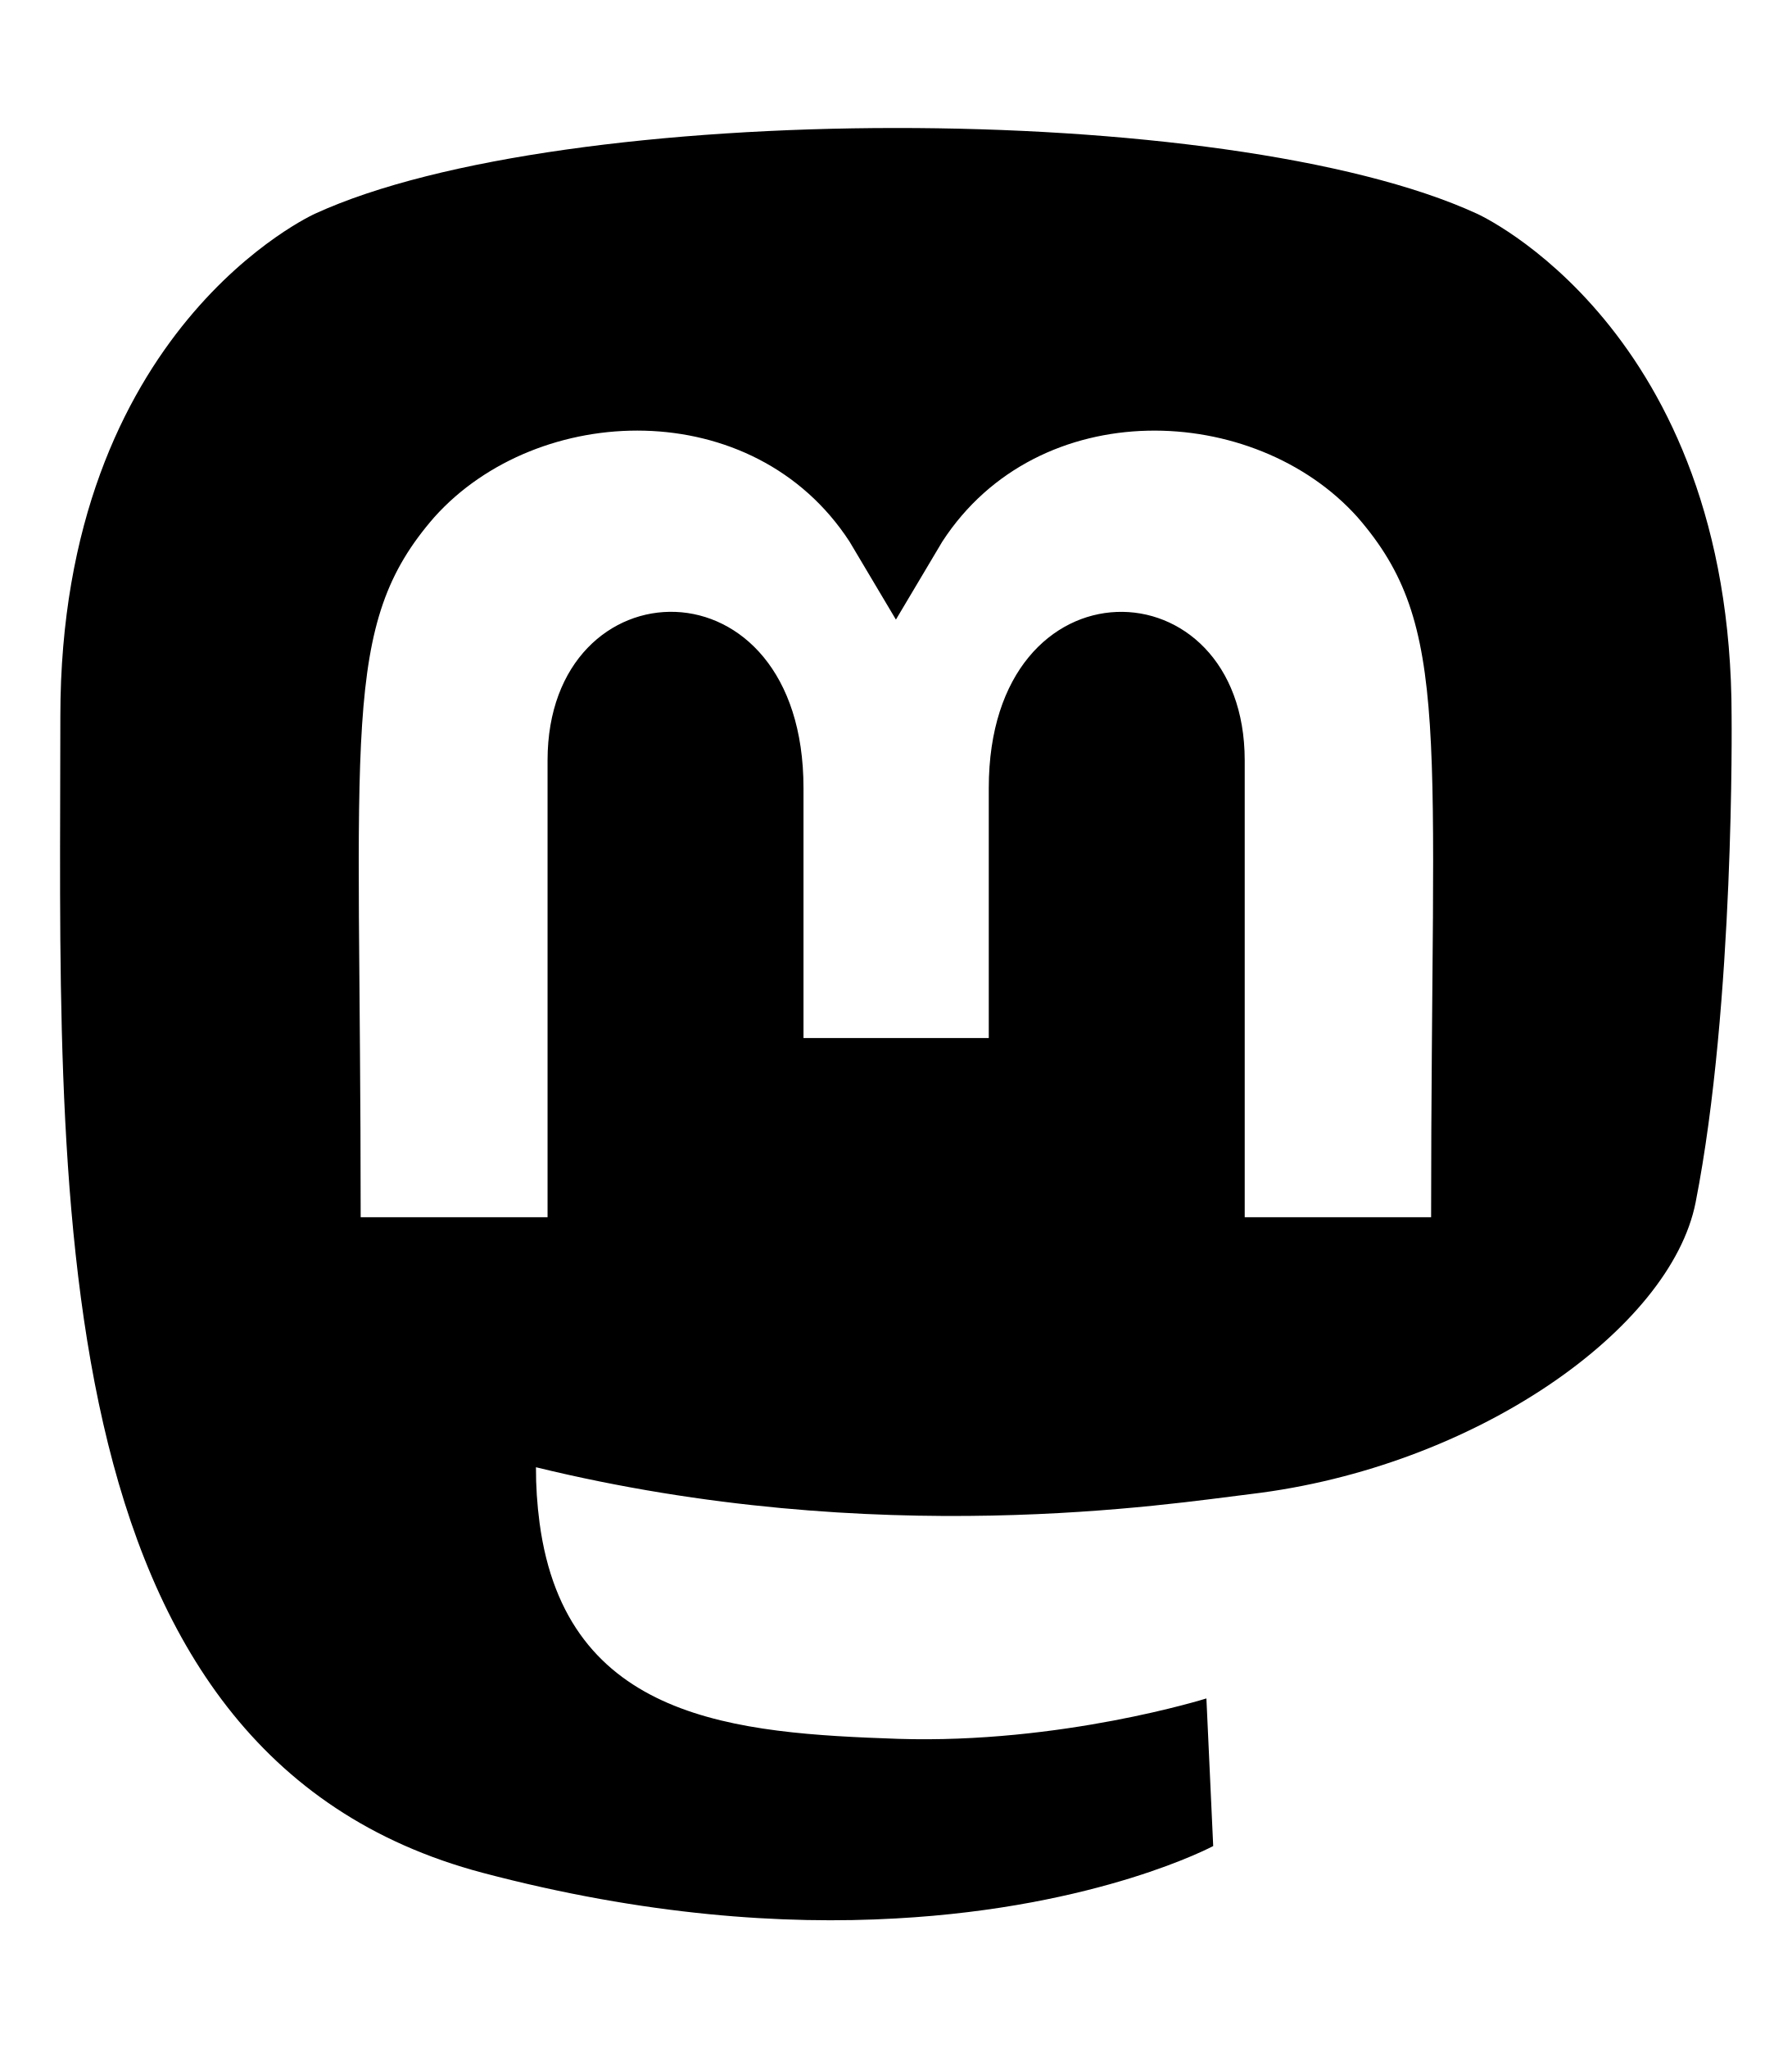
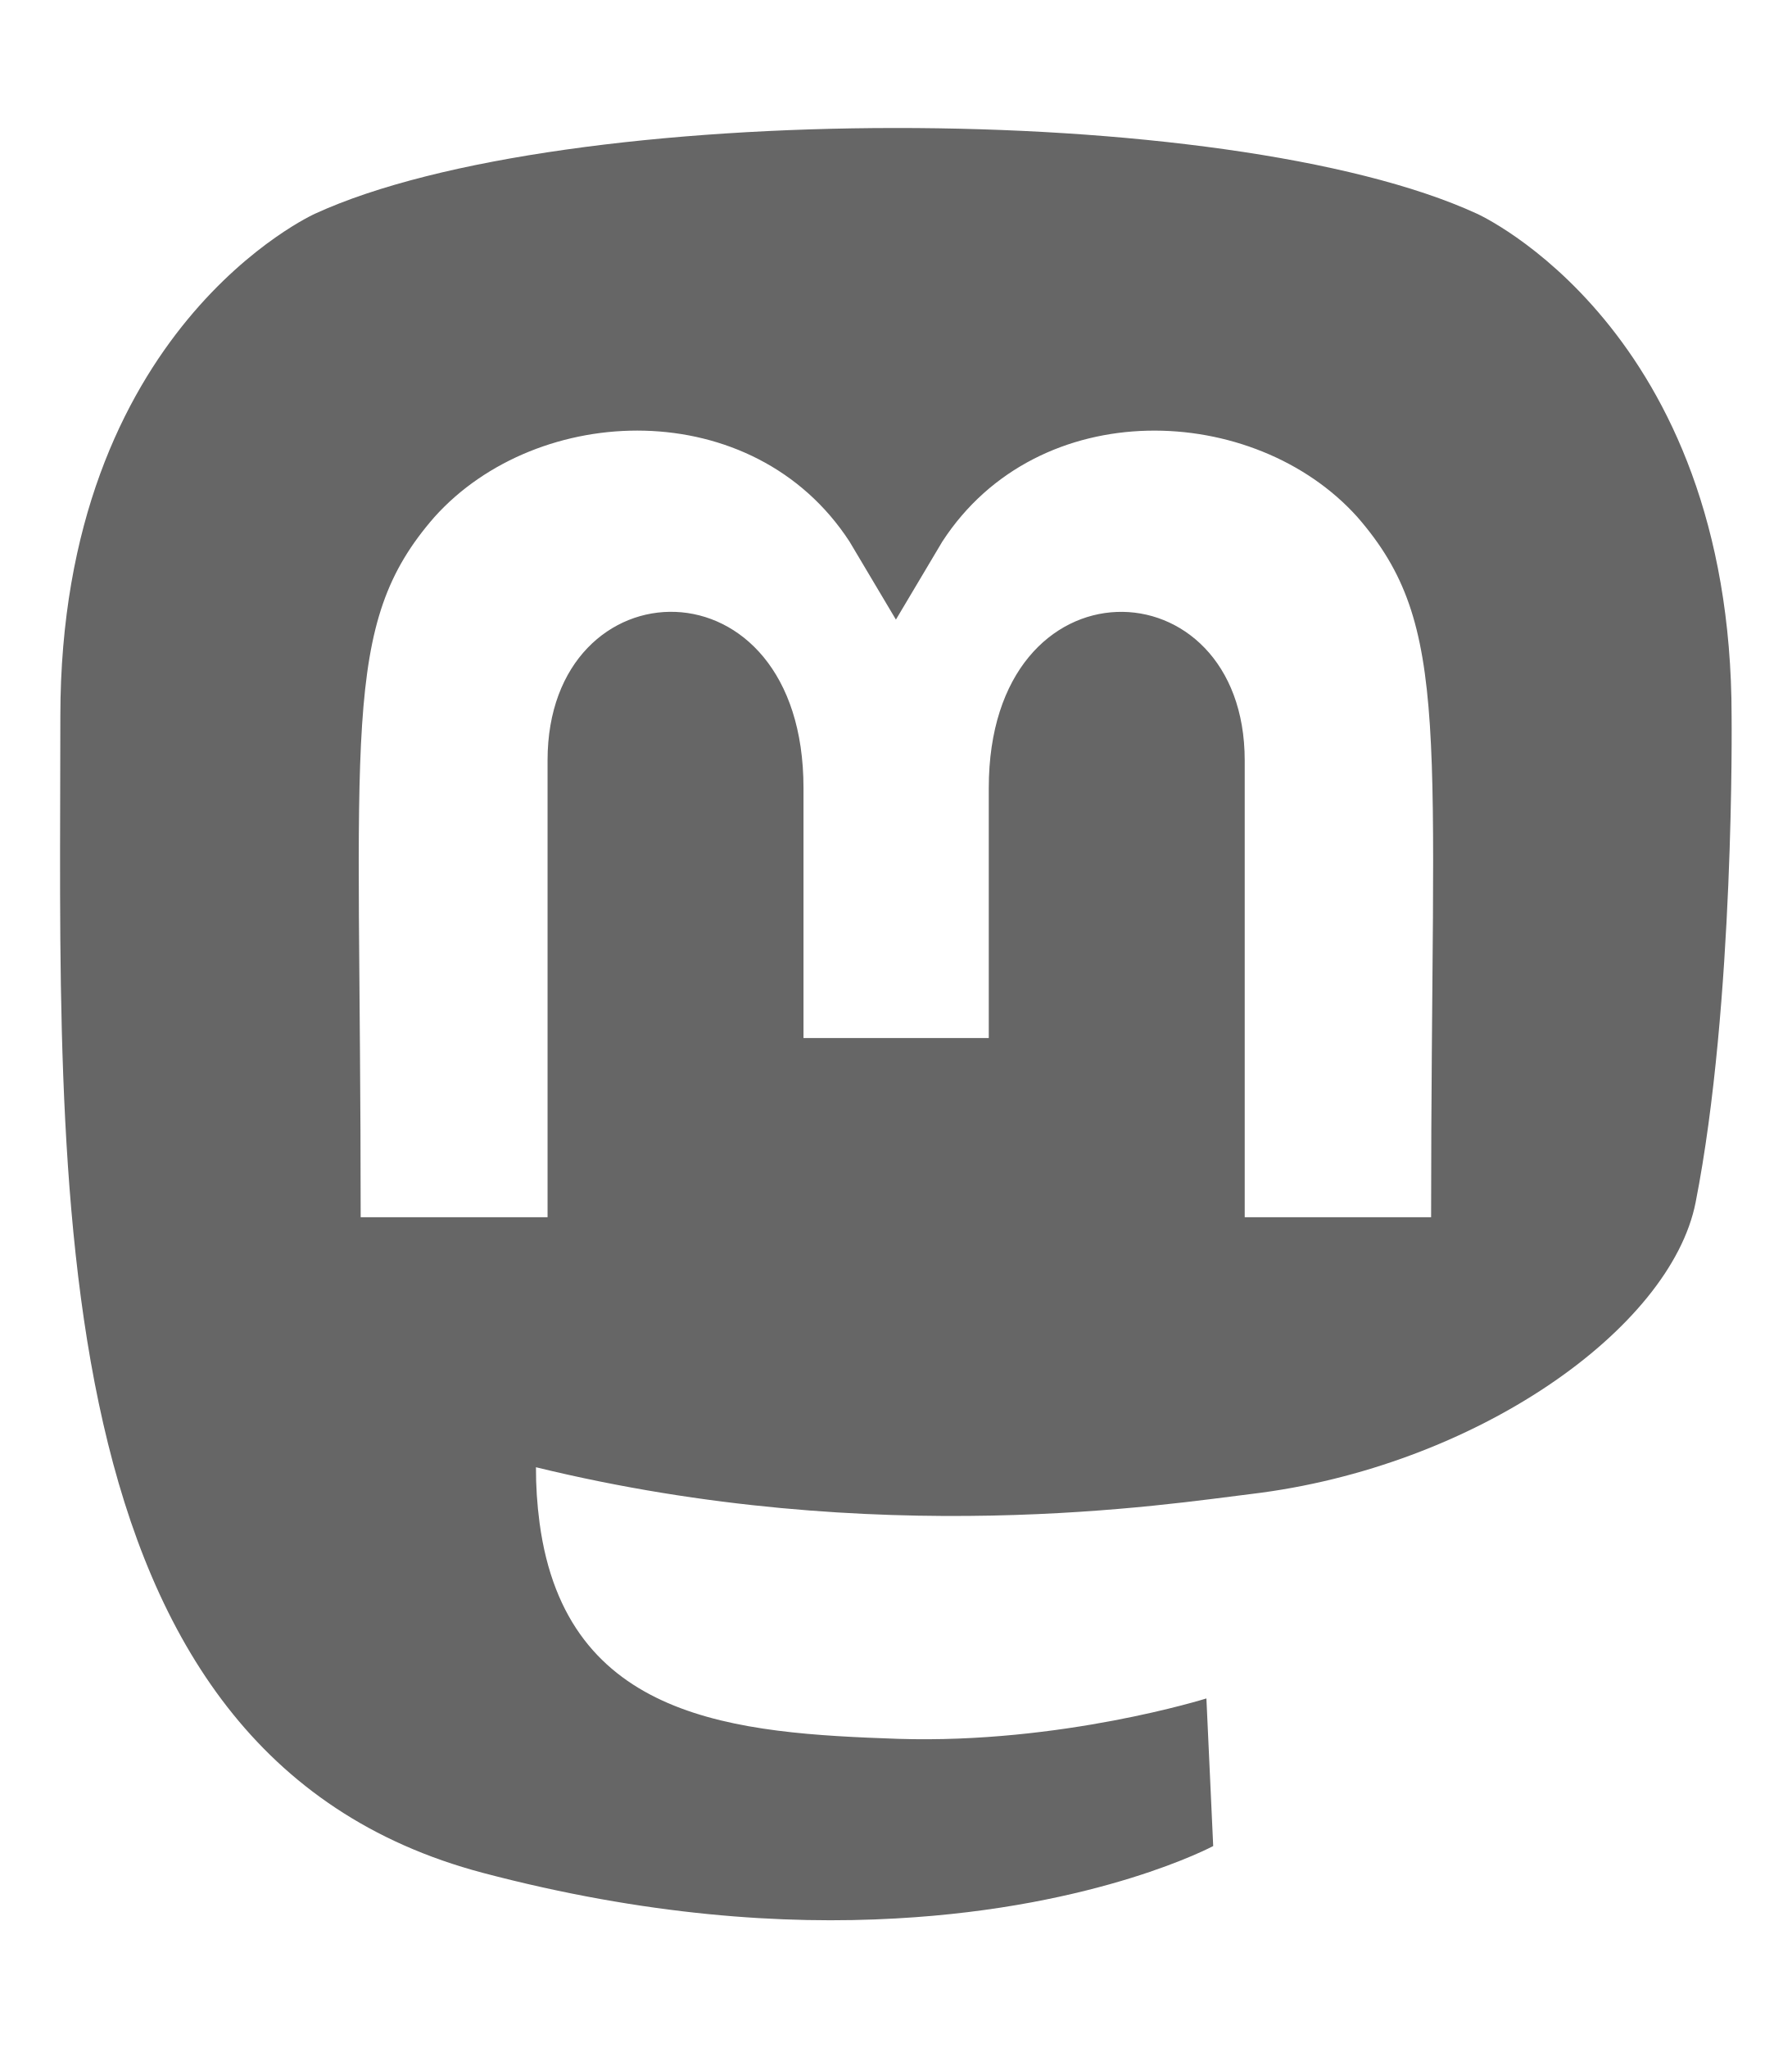
- <svg xmlns="http://www.w3.org/2000/svg" viewBox="0 0 448 512">
-   <path d="M433 179.11c0-97.2-63.71-125.7-63.71-125.7-62.52-28.7-228.56-28.4-290.48 0 0 0-63.72 28.5-63.72 125.7 0 115.7-6.6 259.4 105.63 289.1 40.51 10.7 75.32 13 103.33 11.4 50.81-2.8 79.32-18.1 79.32-18.1l-1.7-36.9s-36.31 11.4-77.12 10.1c-40.41-1.4-83-4.4-89.63-54a102.54 102.54 0 0 1-.9-13.9c85.63 20.9 158.65 9.1 178.75 6.7 56.12-6.7 105-41.3 111.23-72.9 9.8-49.8 9-121.5 9-121.5zm-75.12 125.2h-46.63v-114.2c0-49.7-64-51.6-64 6.9v62.5h-46.33V197c0-58.5-64-56.6-64-6.9v114.2H90.19c0-122.1-5.2-147.9 18.41-175 25.9-28.9 79.82-30.8 103.83 6.1l11.6 19.5 11.6-19.5c24.11-37.1 78.12-34.8 103.83-6.1 23.71 27.3 18.4 53 18.4 175z" />
+ <svg xmlns="http://www.w3.org/2000/svg" viewBox="0 0 448 512" version="1.1" id="svg1213">
+   <defs id="defs1217" />
+   <path d="M433 179.11c0-97.2-63.71-125.7-63.71-125.7-62.52-28.7-228.56-28.4-290.48 0 0 0-63.72 28.5-63.72 125.7 0 115.7-6.6 259.4 105.63 289.1 40.51 10.7 75.32 13 103.33 11.4 50.81-2.8 79.32-18.1 79.32-18.1l-1.7-36.9s-36.31 11.4-77.12 10.1c-40.41-1.4-83-4.4-89.63-54a102.54 102.54 0 0 1-.9-13.9c85.63 20.9 158.65 9.1 178.75 6.7 56.12-6.7 105-41.3 111.23-72.9 9.8-49.8 9-121.5 9-121.5zm-75.12 125.2h-46.63v-114.2c0-49.7-64-51.6-64 6.9v62.5h-46.33V197c0-58.5-64-56.6-64-6.9v114.2H90.19c0-122.1-5.2-147.9 18.41-175 25.9-28.9 79.82-30.8 103.83 6.1l11.6 19.5 11.6-19.5c24.11-37.1 78.12-34.8 103.83-6.1 23.71 27.3 18.4 53 18.4 175z" id="path1211" style="fill:#666666" />
</svg>
